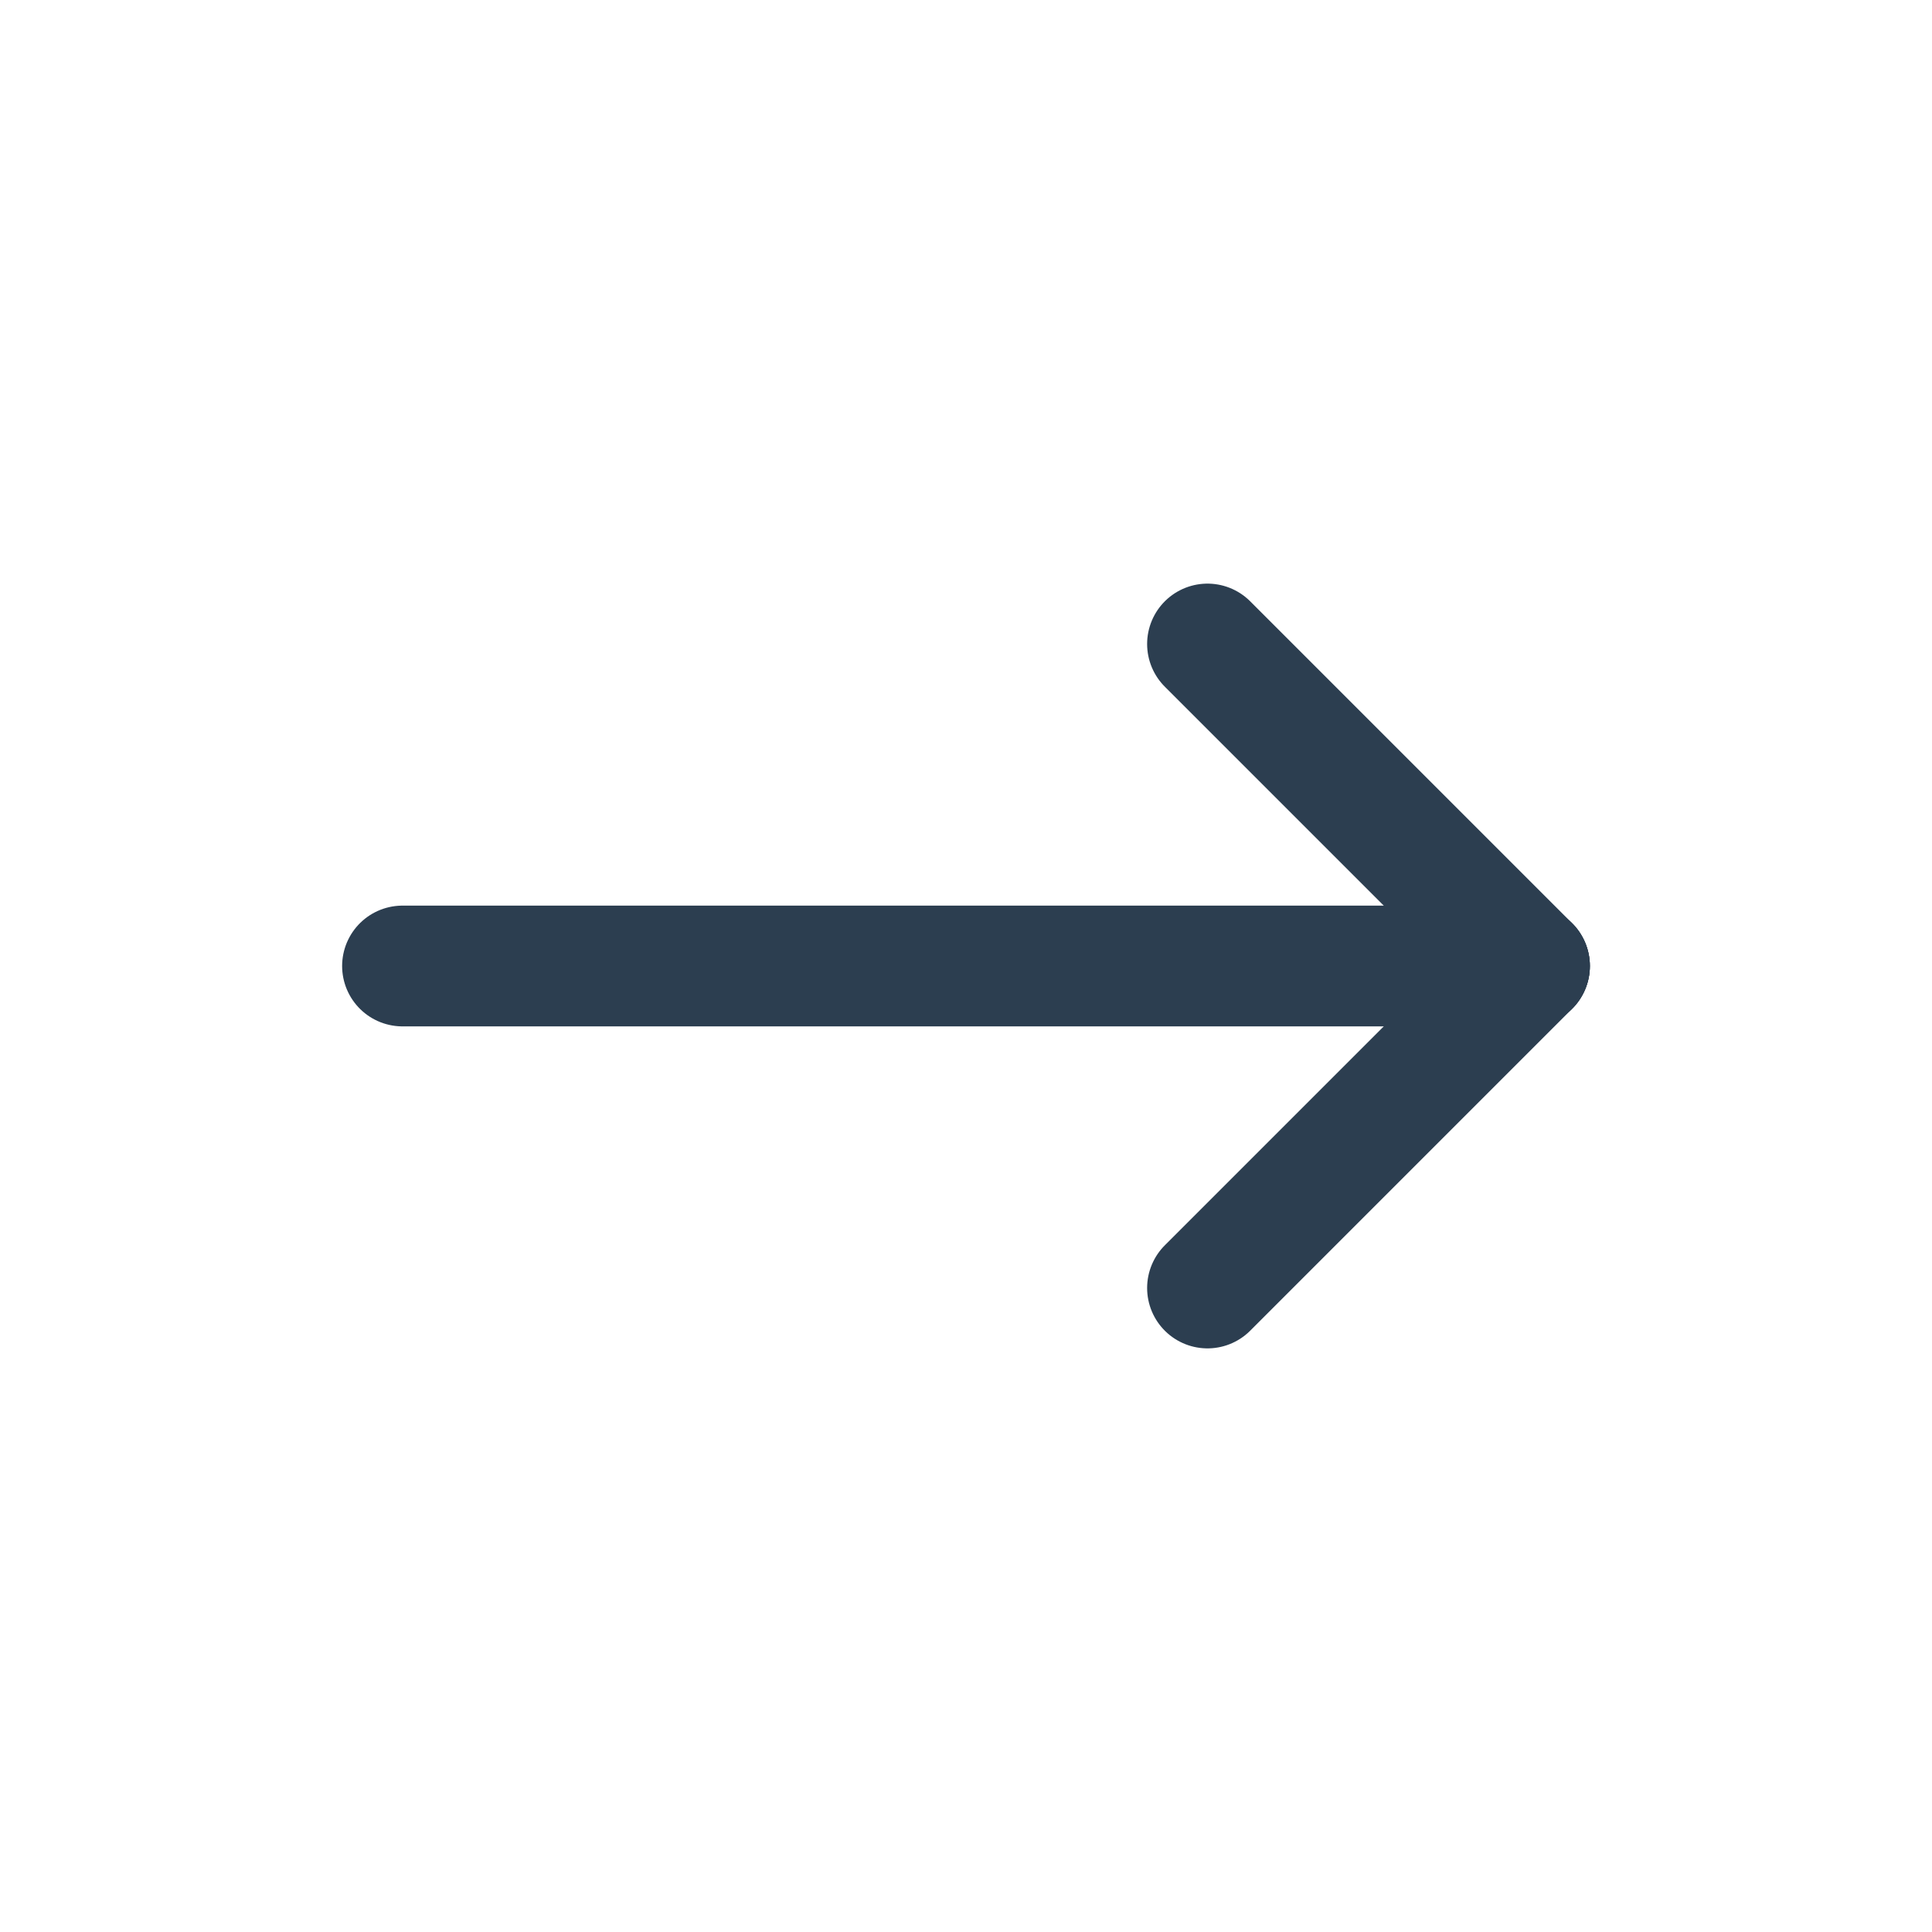
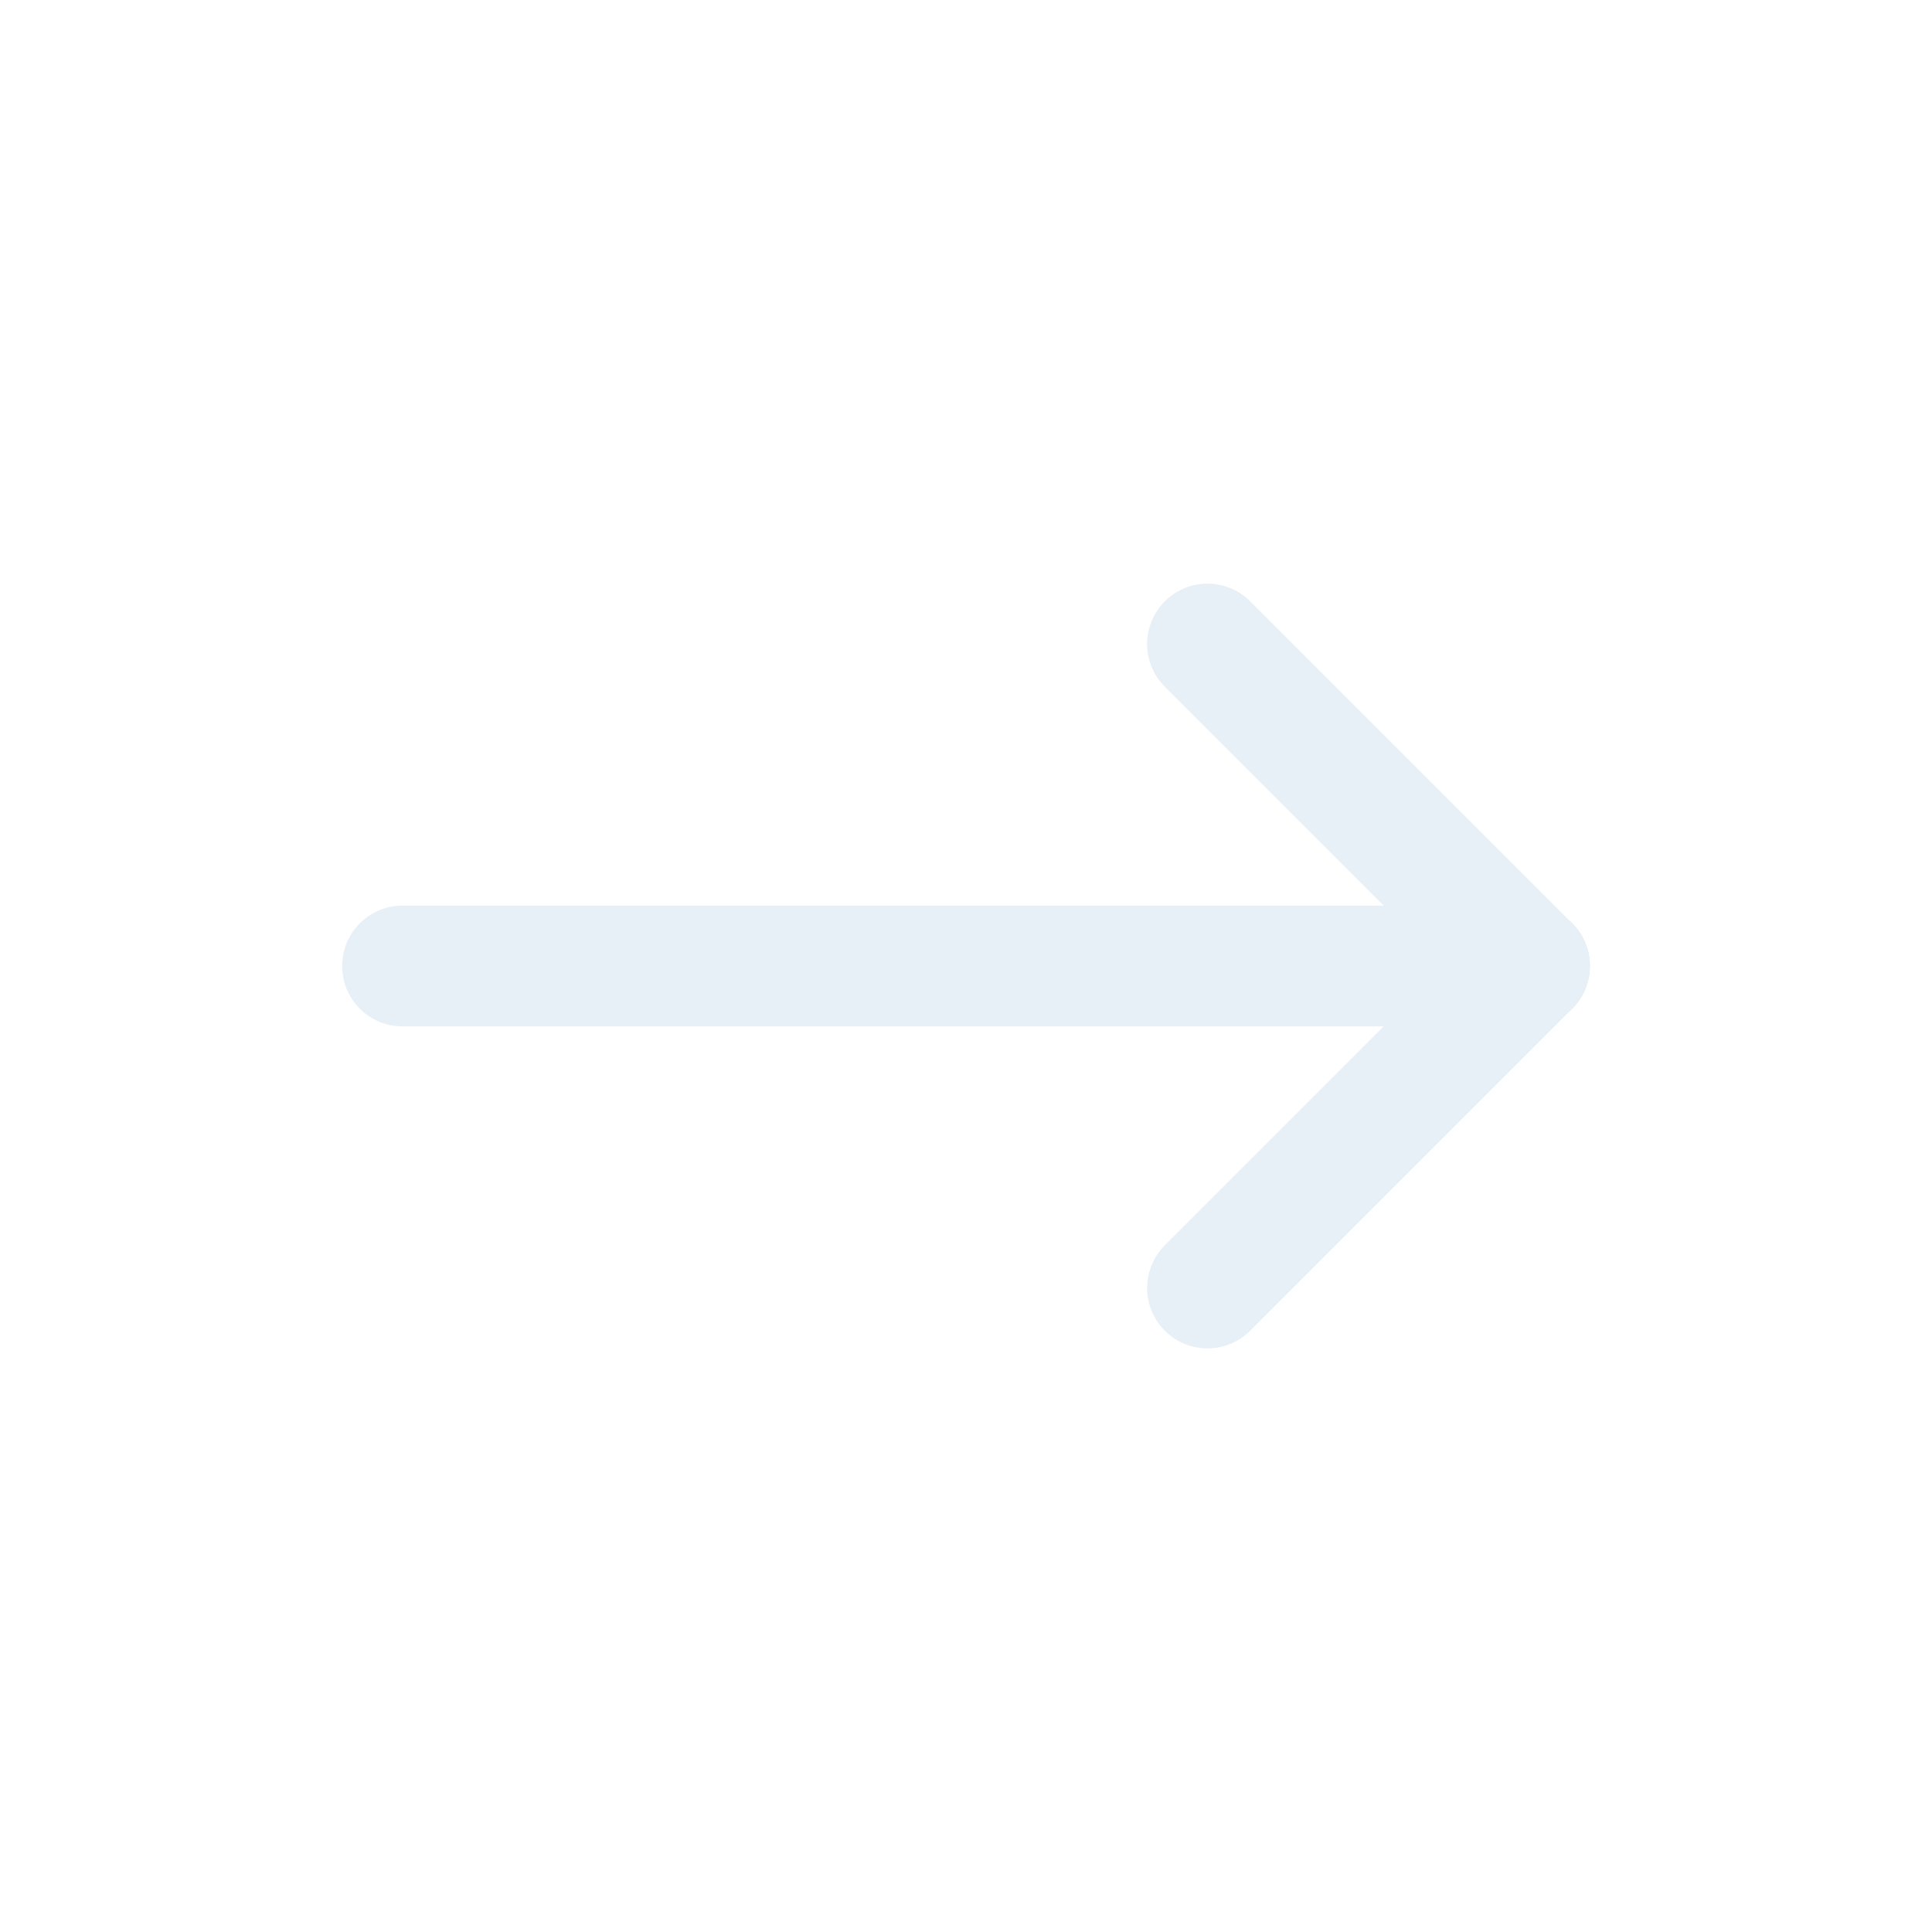
- <svg xmlns="http://www.w3.org/2000/svg" class="icon icon-tabler icon-tabler-arrow-narrow-right" width="20" height="20" viewBox="0 0 24 24" stroke-width="1.5" stroke="#2c3e50" fill="none" stroke-linecap="round" stroke-linejoin="round">
+ <svg xmlns="http://www.w3.org/2000/svg" class="icon icon-tabler icon-tabler-arrow-narrow-right" width="20" height="20" viewBox="0 0 24 24" stroke-width="1.5" stroke=" #e7eff7" fill="none" stroke-linecap="round" stroke-linejoin="round">
  <path stroke="none" d="M0 0h24v24H0z" fill="none" />
  <line x1="5" y1="12" x2="19" y2="12" />
  <line x1="15" y1="16" x2="19" y2="12" />
  <line x1="15" y1="8" x2="19" y2="12" />
</svg>
